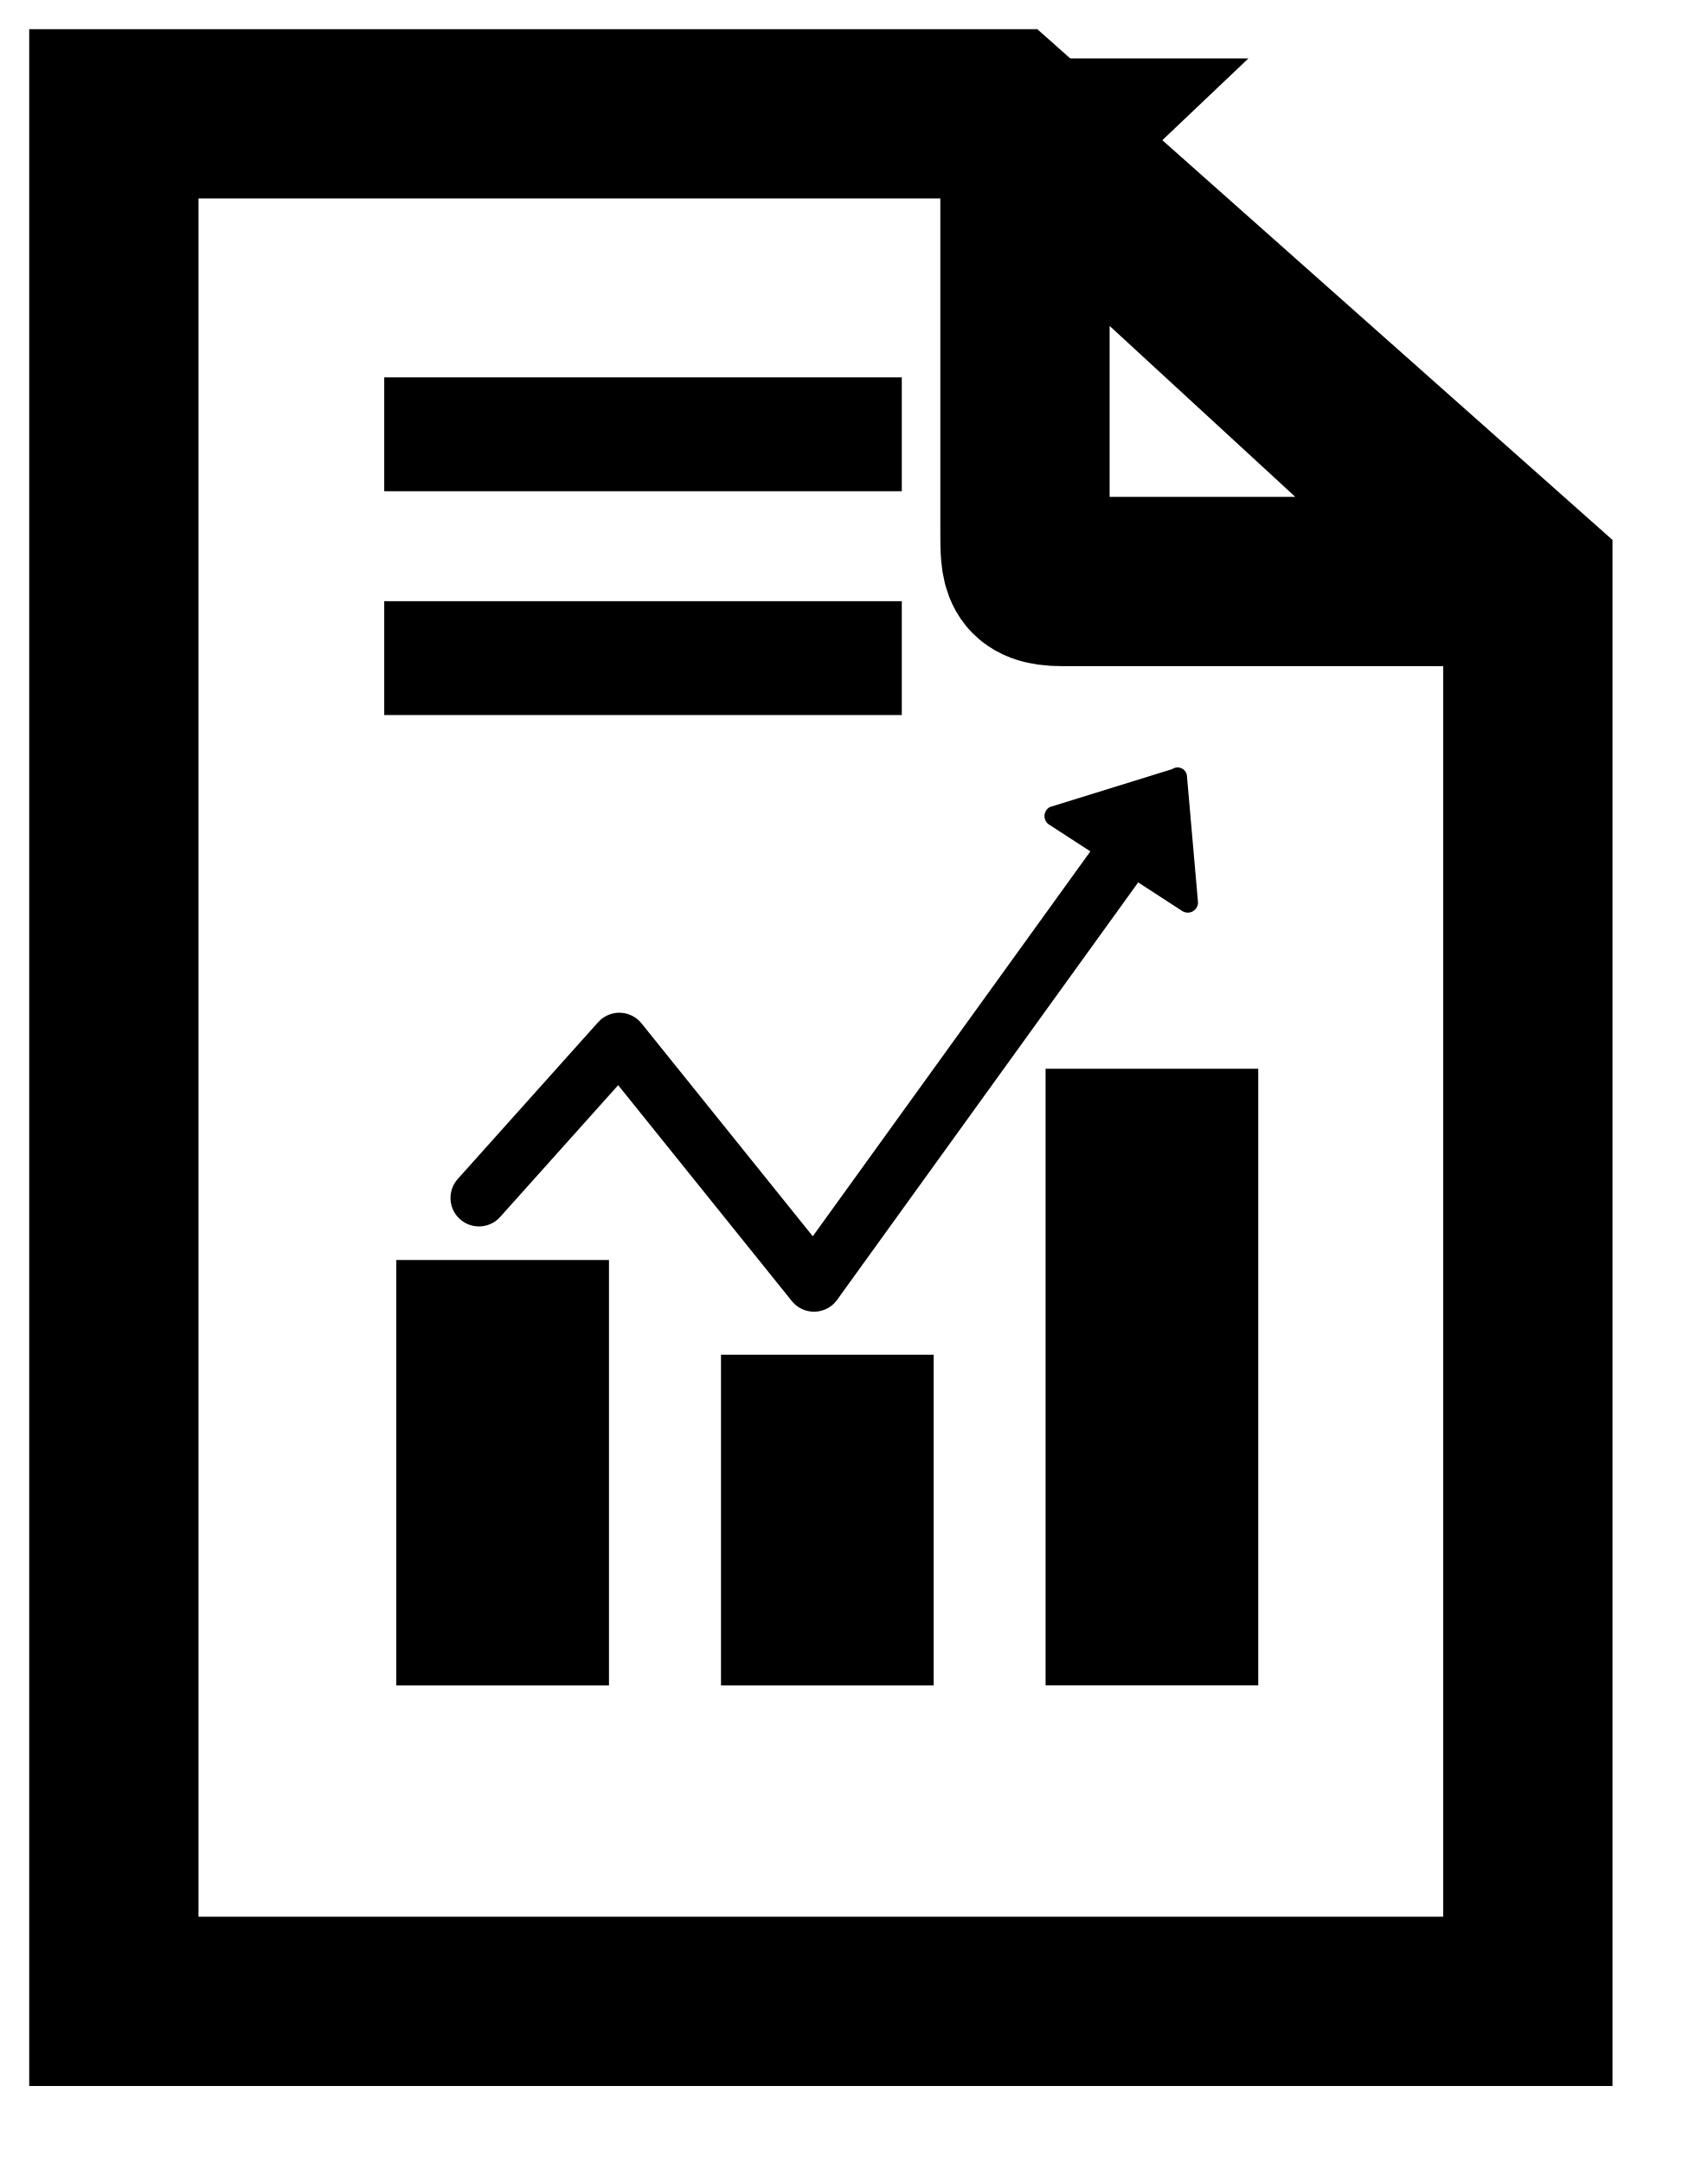
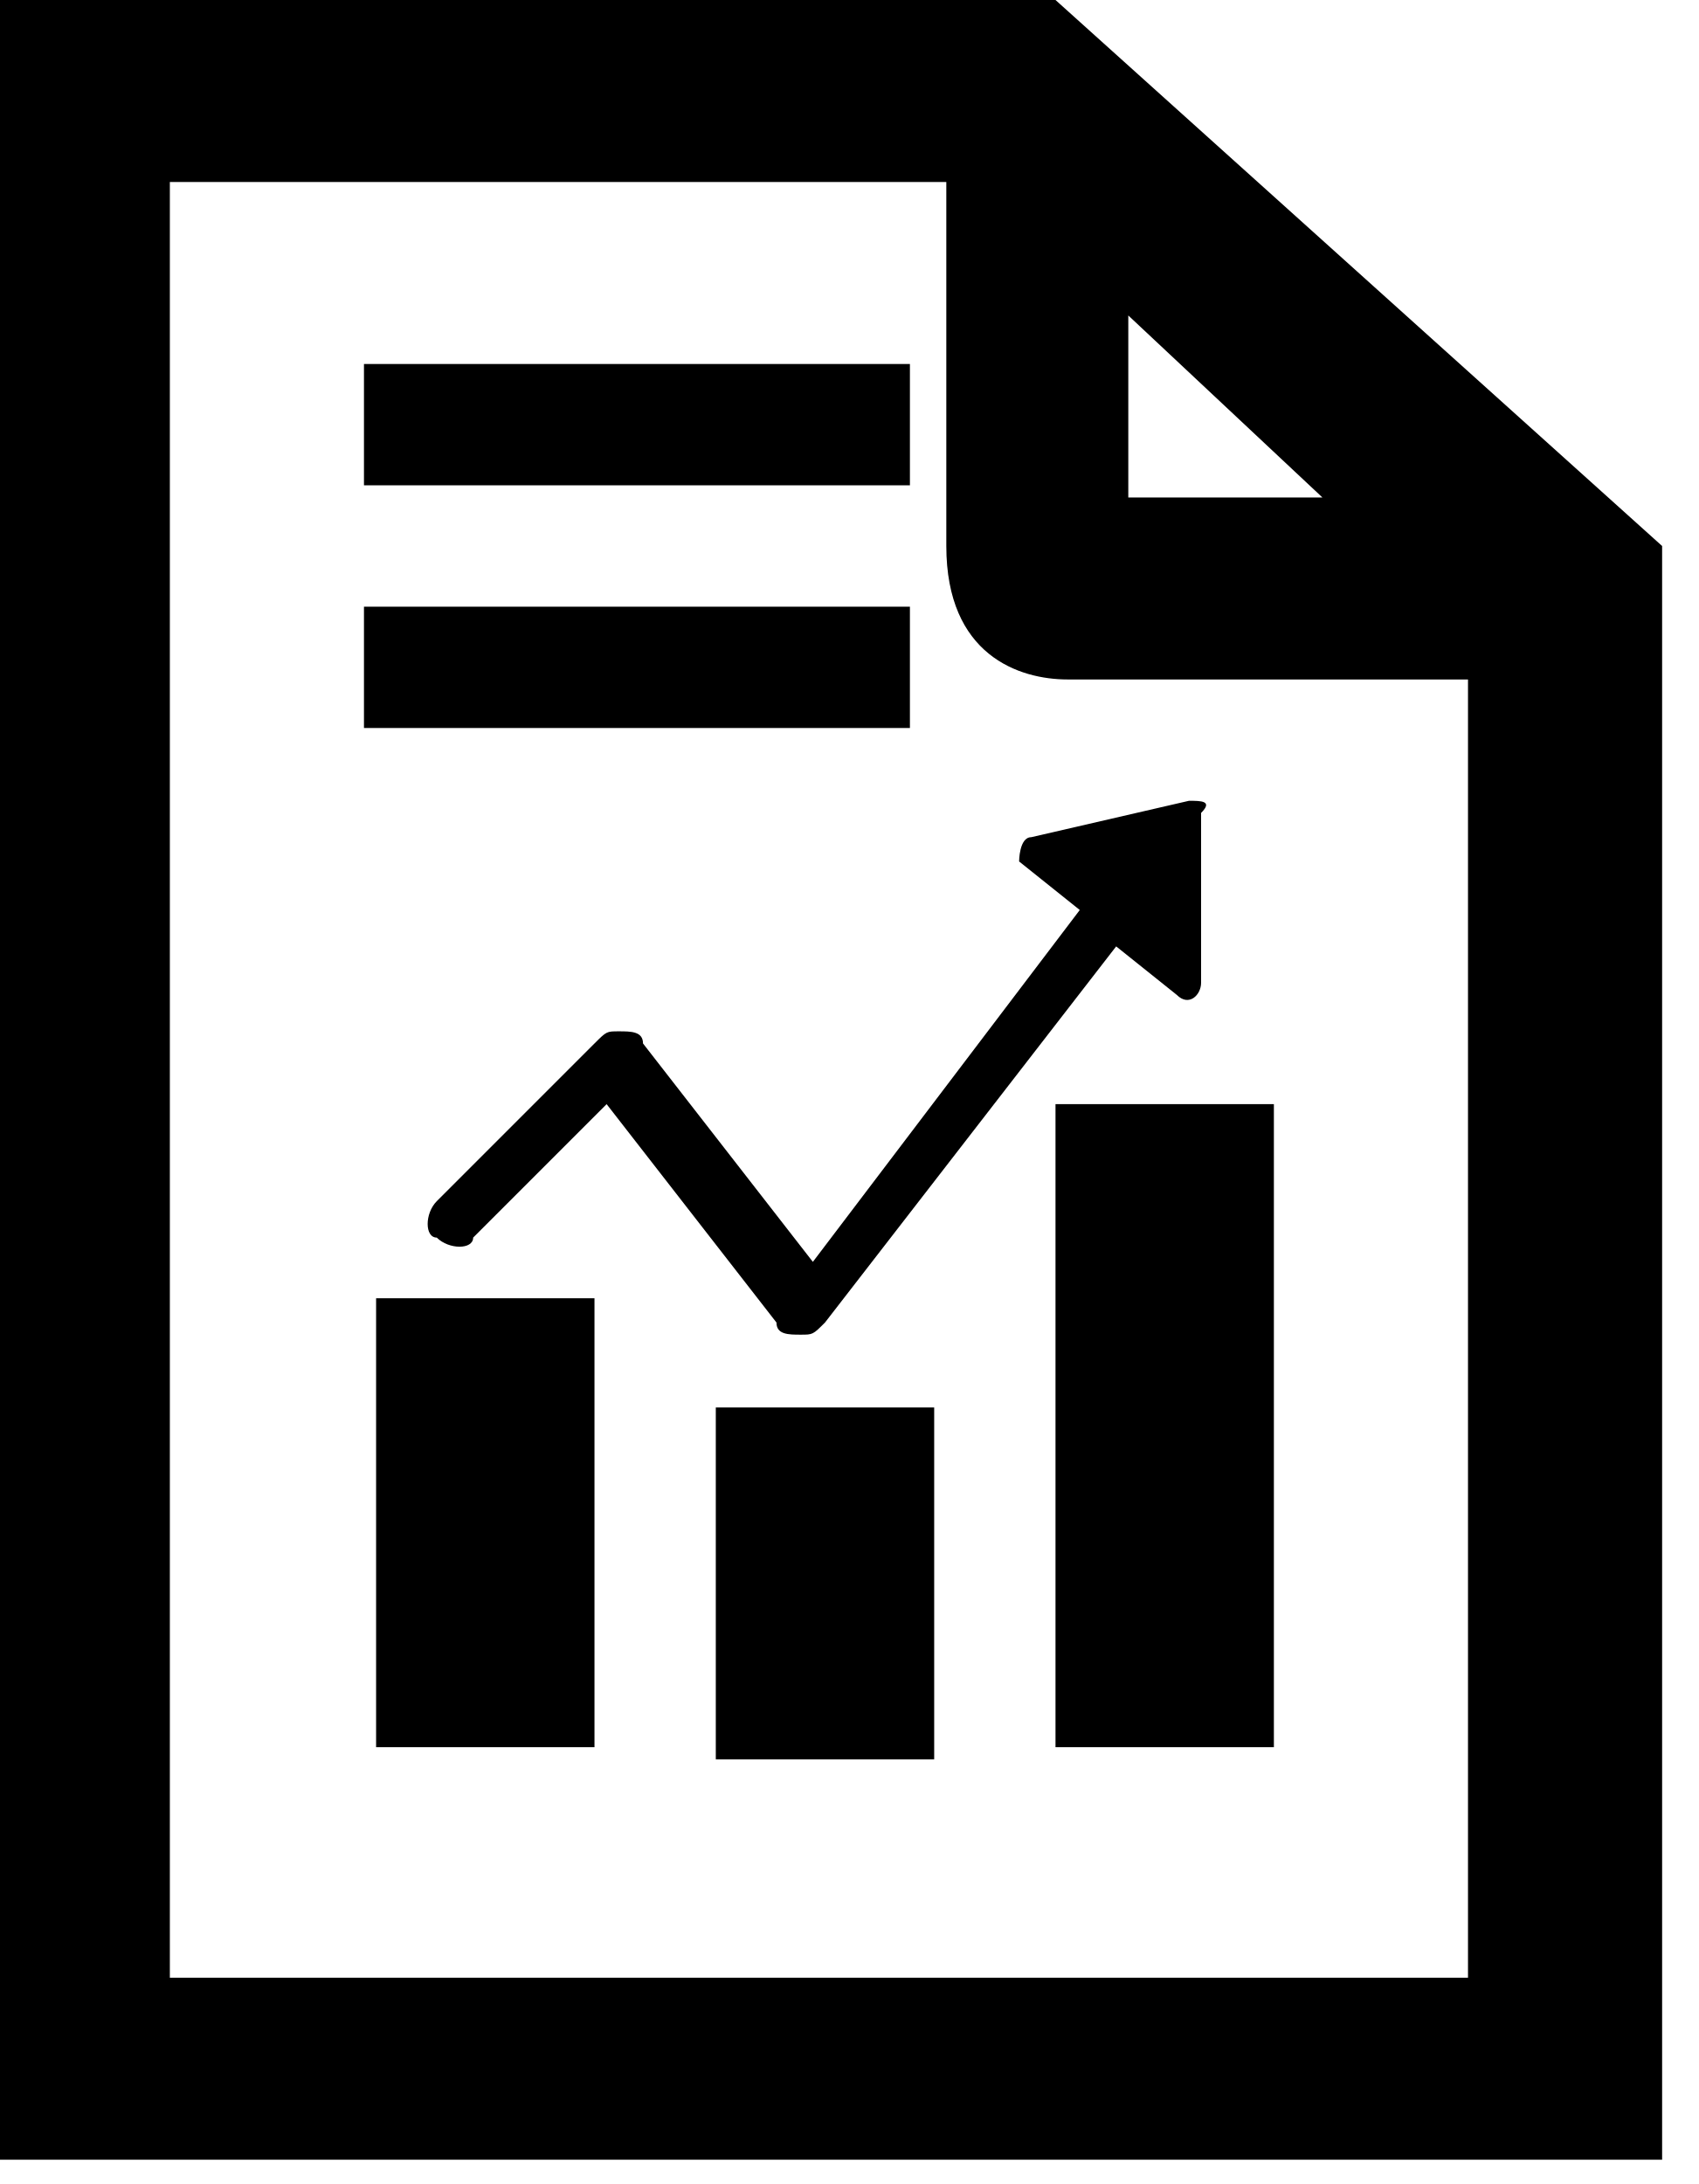
- <svg xmlns="http://www.w3.org/2000/svg" aria-hidden="true" width="15" height="19">
-   <g fill="none" fill-rule="evenodd">
-     <path fill="#000" fill-rule="nonzero" d="M3.481 11.068h1.868v3.737H3.481zM6.333 11.9h1.868v2.905H6.333zM9.184 9.388h1.868v5.416H9.184z" />
-     <path stroke="#000" stroke-width=".5" stroke-linecap="round" stroke-linejoin="round" d="M4.207 10.523L5.44 9.146l1.71 2.126 2.7-3.744" />
-     <path d="M10.296 6.756l-1.074.333a.09.09 0 000 .159l1.165.756a.09.09 0 00.136-.075l-.098-1.12a.083.083 0 00-.129-.053z" fill="#000" fill-rule="nonzero" />
-     <path d="M9.101 1.257c-.136.129-.098.28-.098.484V4.67c0 .302 0 .438.325.438h3.275c.613 0 .605.046.598-.075L9.1 1.257z" stroke="#000" stroke-width="1.487" />
-     <path stroke="#000" stroke-width="1.487" d="M8.829 1H1v16.58h12.42V5.077z" />
-     <path fill="#000" fill-rule="nonzero" d="M3.375 3.315h4.546v1H3.375zM3.375 5.281h4.546v1H3.375z" />
+ <svg xmlns="http://www.w3.org/2000/svg" aria-hidden="true" width="14" height="18">
+   <g fill-rule="nonzero">
+     <path d="M3.1 10.7h1.8v3.7H3.1zM5.9 11.6h1.8v2.9H5.9zM8.7 9.1h1.8v5.3H8.7z" />
+     <path d="M8.7 0H0v17.8h13.7V4.5L8.7 0zm2.2 4.1H9.3V2.6l1.6 1.5zM1.4 16.3V1.5h6.4v3c0 .9.6 1.1 1 1.1H12.1v10.7H1.4z" />
+     <path d="M3 3h4.5v1H3zM3 5h4.5v1H3zM9.8 6.6l-1.3.3c-.1 0-.1.2-.1.2l.5.4-2.2 2.9-1.4-1.8c0-.1-.1-.1-.2-.1s-.1 0-.2.1L3.6 9.9c-.1.1-.1.3 0 .3.1.1.3.1.3 0L5 9.1l1.4 1.8c0 .1.1.1.2.1s.1 0 .2-.1l2.4-3.1.5.4c.1.1.2 0 .2-.1V6.7c.1-.1 0-.1-.1-.1z" />
  </g>
</svg>
